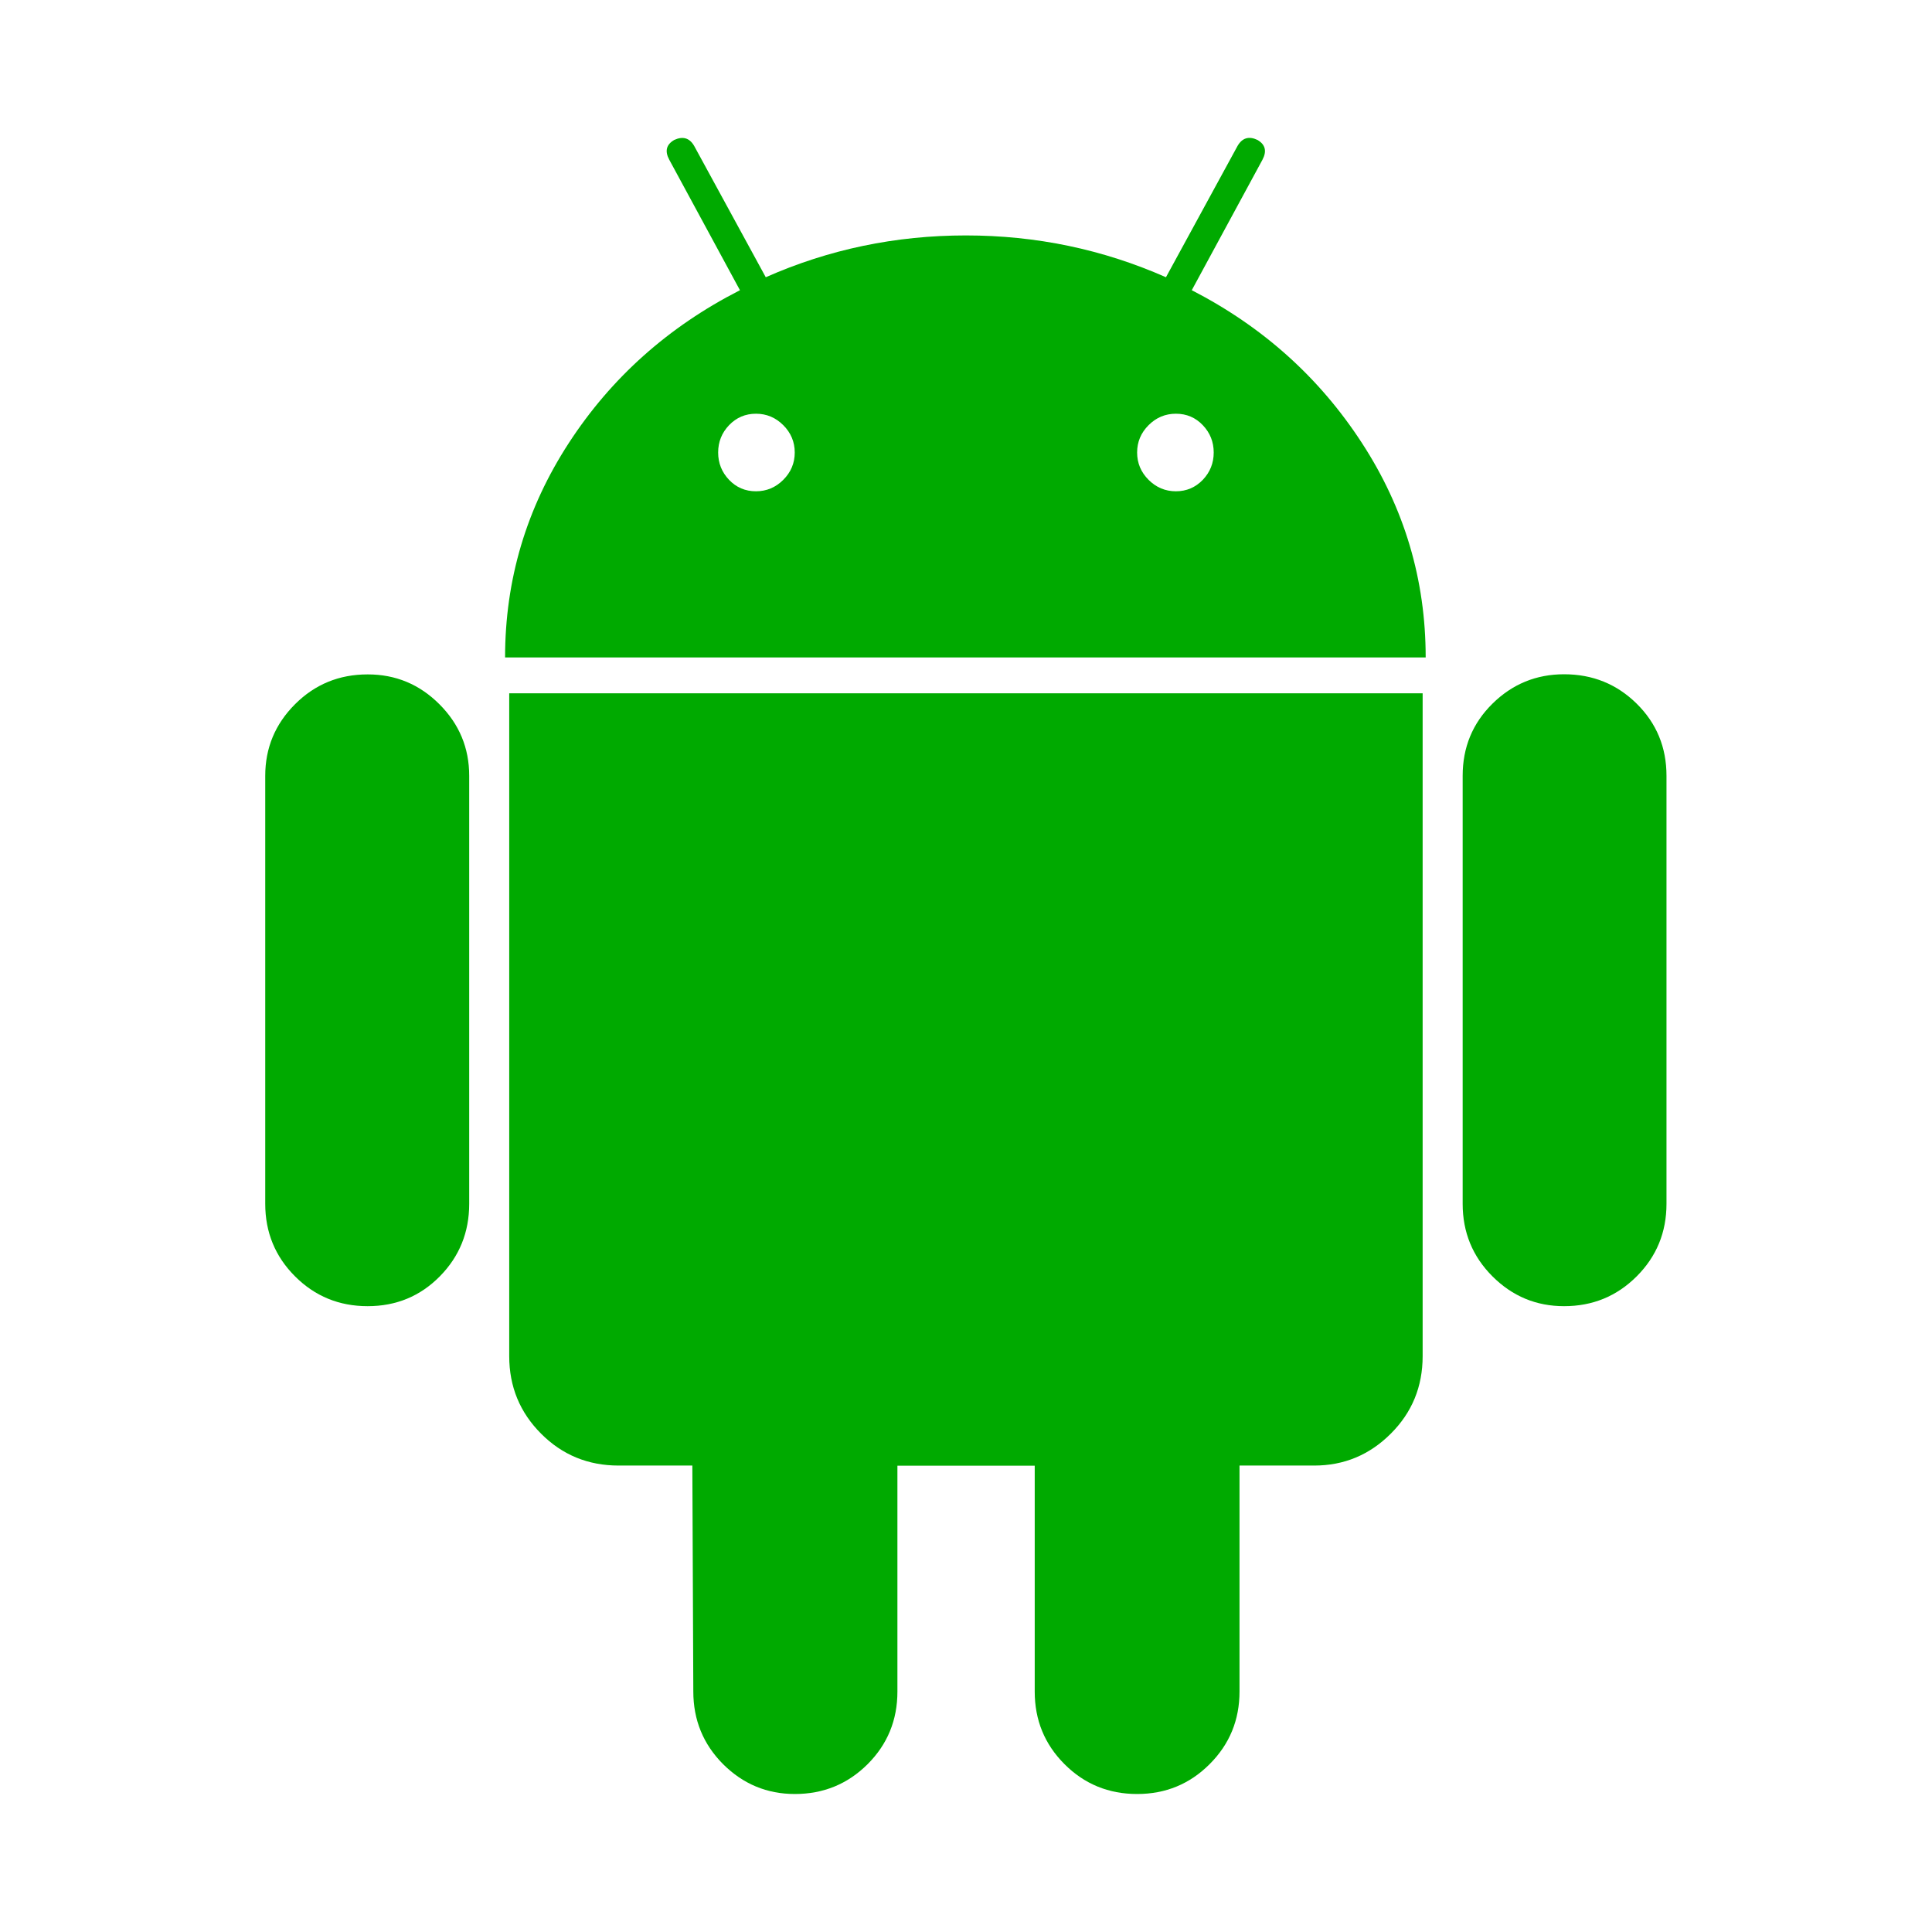
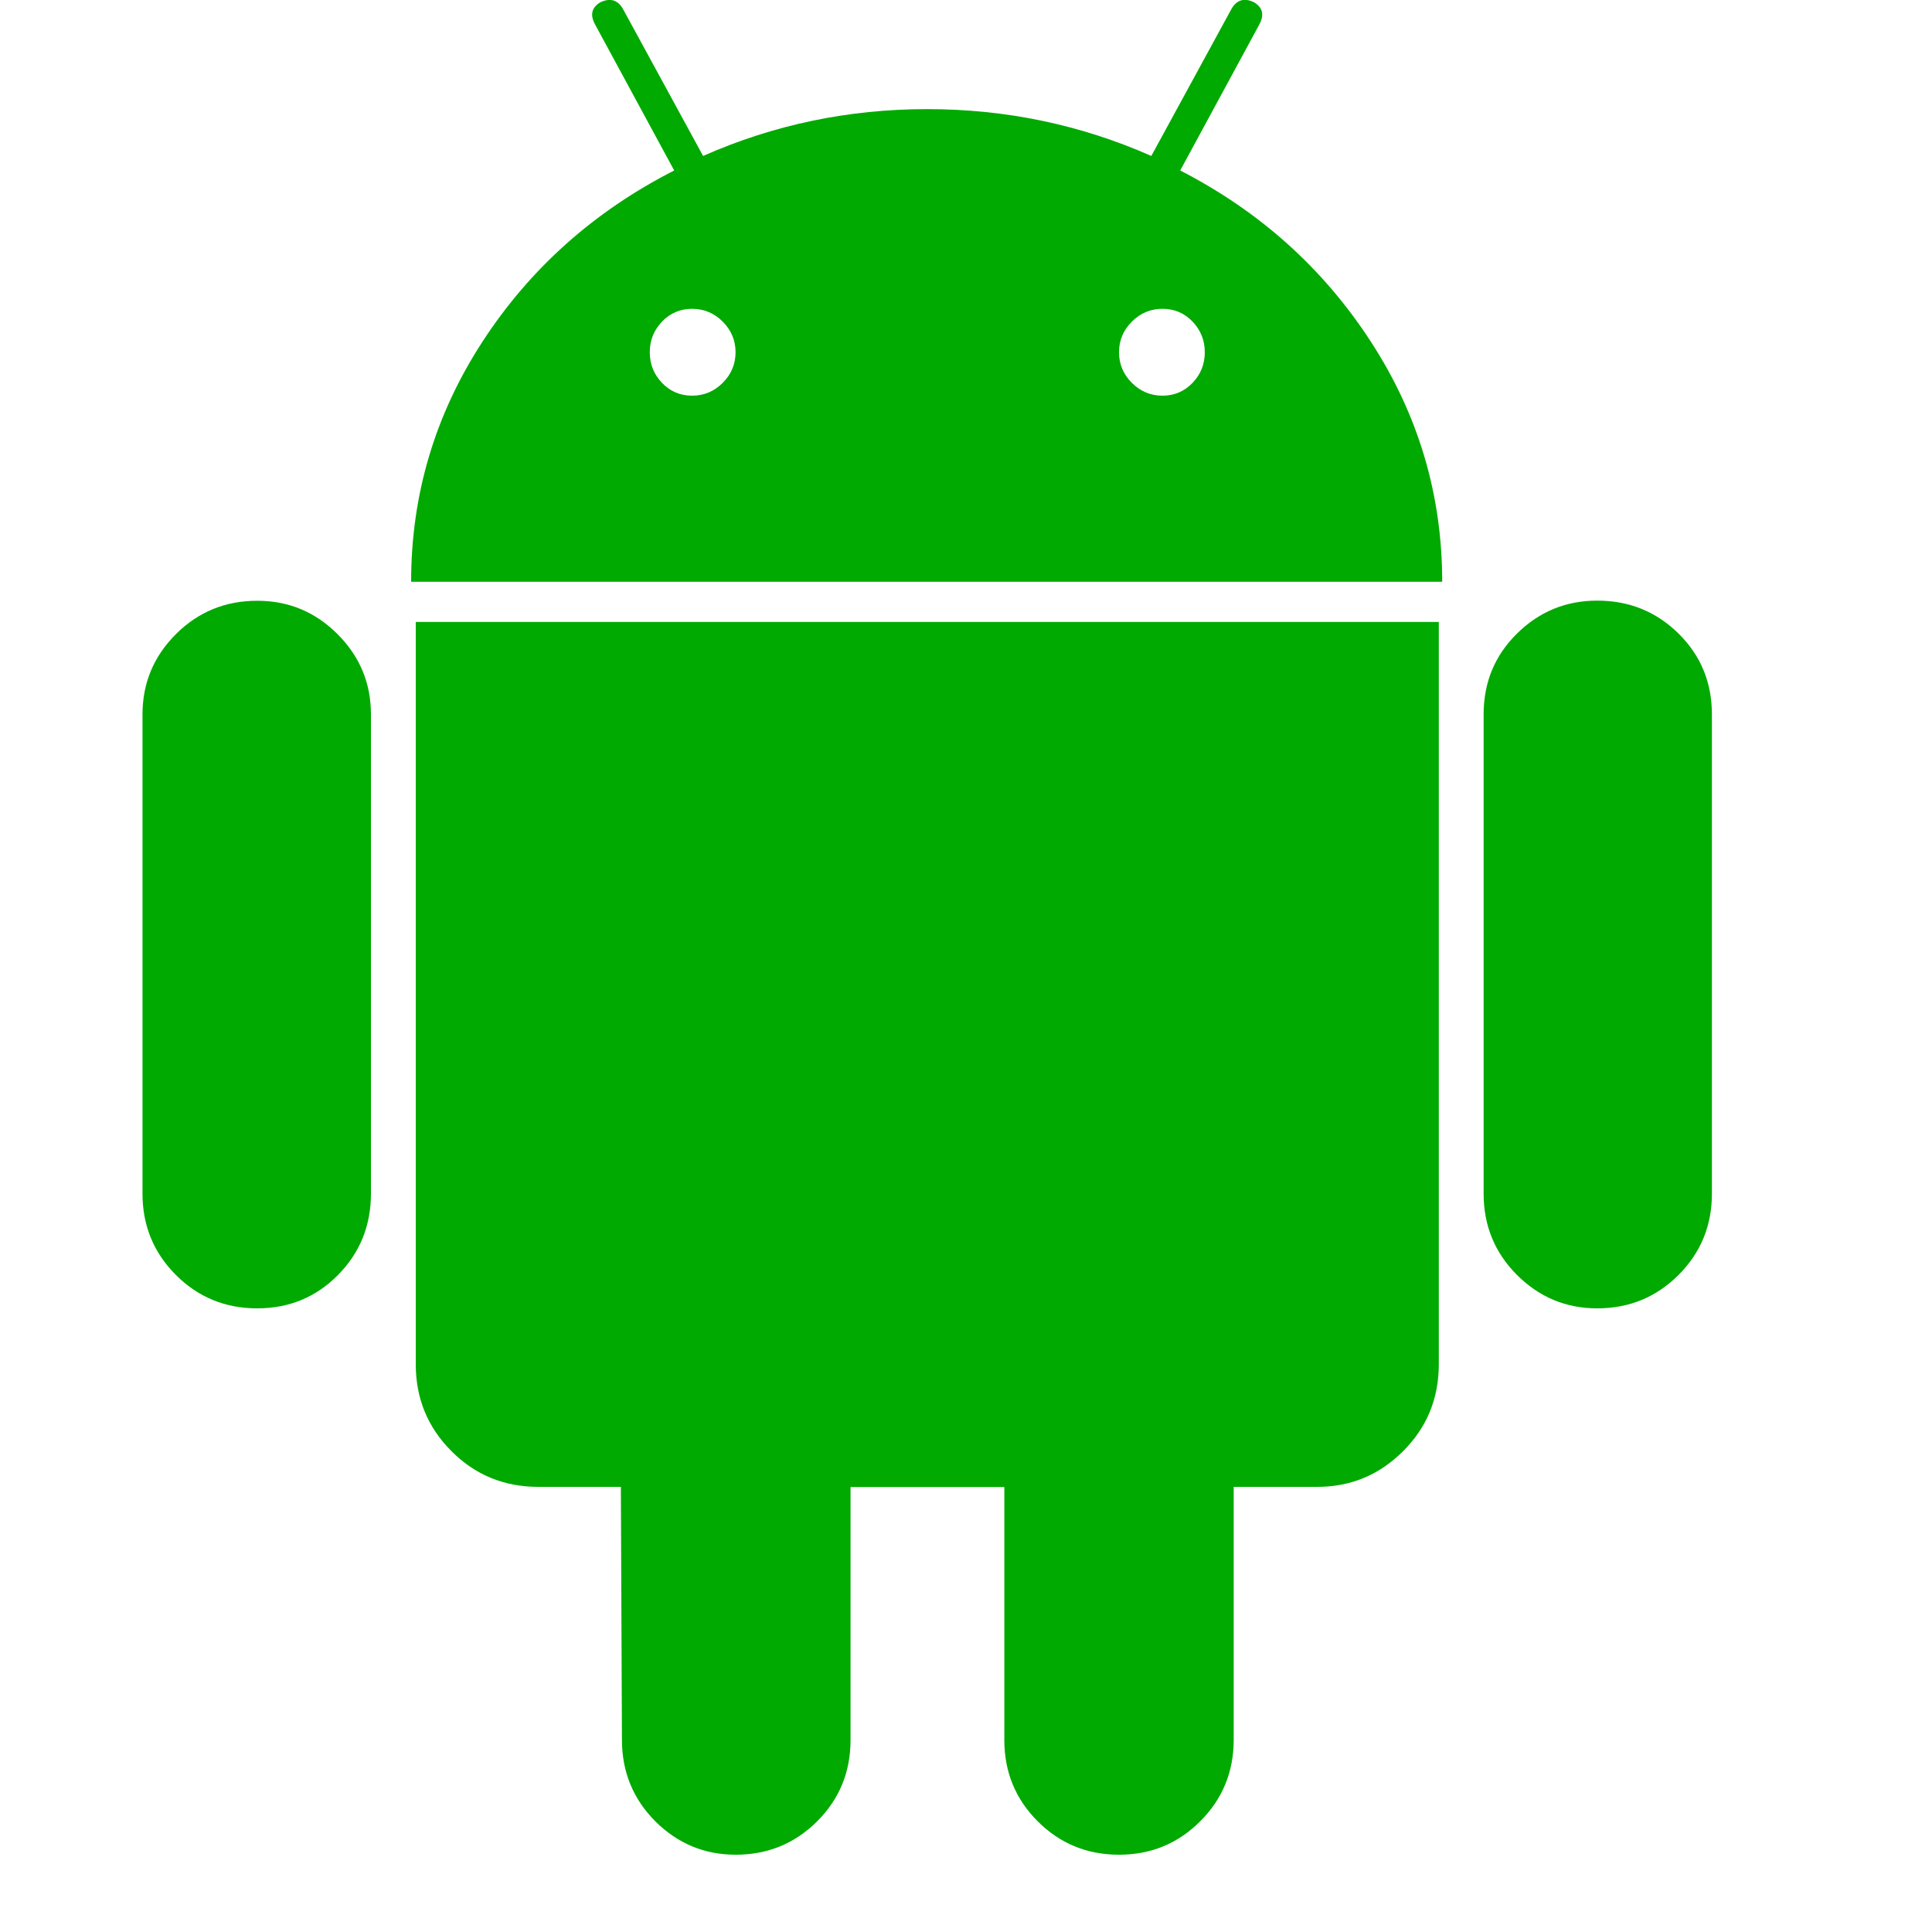
- <svg fill="#00aa00" width="800px" height="800px" viewBox="0 0 14 14">
+ <svg fill="#00aa00" width="800px" height="800px" viewBox="2 1 10.5 12.5">
  <path d="m 5.478,3.56 q 0.115,0 0.198,-0.083 0.083,-0.083 0.083,-0.198 0,-0.115 -0.083,-0.198 -0.083,-0.083 -0.198,-0.083 -0.115,0 -0.195,0.083 -0.079,0.083 -0.079,0.198 0,0.115 0.079,0.198 0.079,0.083 0.195,0.083 z m 3.043,0 q 0.115,0 0.195,-0.083 0.079,-0.083 0.079,-0.198 0,-0.115 -0.079,-0.198 -0.079,-0.083 -0.195,-0.083 -0.115,0 -0.198,0.083 -0.083,0.083 -0.083,0.198 0,0.115 0.083,0.198 0.083,0.083 0.198,0.083 z m -5.856,1.327 q 0.303,0 0.519,0.216 0.216,0.216 0.216,0.519 v 3.101 q 0,0.31 -0.213,0.526 -0.213,0.216 -0.523,0.216 -0.31,0 -0.526,-0.216 -0.216,-0.216 -0.216,-0.526 v -3.101 q 0,-0.303 0.216,-0.519 0.216,-0.216 0.526,-0.216 z m 7.644,0.137 v 4.803 q 0,0.332 -0.231,0.562 -0.231,0.231 -0.555,0.231 h -0.541 v 1.637 q 0,0.31 -0.216,0.526 Q 8.55,13 8.24,13 q -0.31,0 -0.526,-0.216 -0.216,-0.216 -0.216,-0.526 v -1.637 h -0.995 v 1.637 q 0,0.31 -0.216,0.526 Q 6.07,13 5.76,13 5.457,13 5.24,12.784 5.024,12.567 5.024,12.257 l -0.007,-1.637 h -0.534 q -0.332,0 -0.562,-0.231 -0.231,-0.231 -0.231,-0.562 v -4.803 h 6.62 z m -1.673,-2.921 q 0.772,0.397 1.233,1.107 0.462,0.71 0.462,1.554 h -6.671 q 0,-0.844 0.462,-1.554 0.462,-0.71 1.24,-1.107 l -0.512,-0.945 q -0.051,-0.094 0.036,-0.144 0.094,-0.043 0.144,0.043 l 0.519,0.952 q 0.685,-0.303 1.45,-0.303 0.764,0 1.45,0.303 l 0.519,-0.952 q 0.051,-0.087 0.144,-0.043 0.086,0.05 0.036,0.144 z m 3.44,3.519 v 3.101 q 0,0.31 -0.216,0.526 -0.216,0.216 -0.526,0.216 -0.303,0 -0.519,-0.216 -0.216,-0.216 -0.216,-0.526 v -3.101 q 0,-0.31 0.216,-0.523 0.216,-0.213 0.519,-0.213 0.31,0 0.526,0.213 0.216,0.213 0.216,0.523 z" />
</svg>
